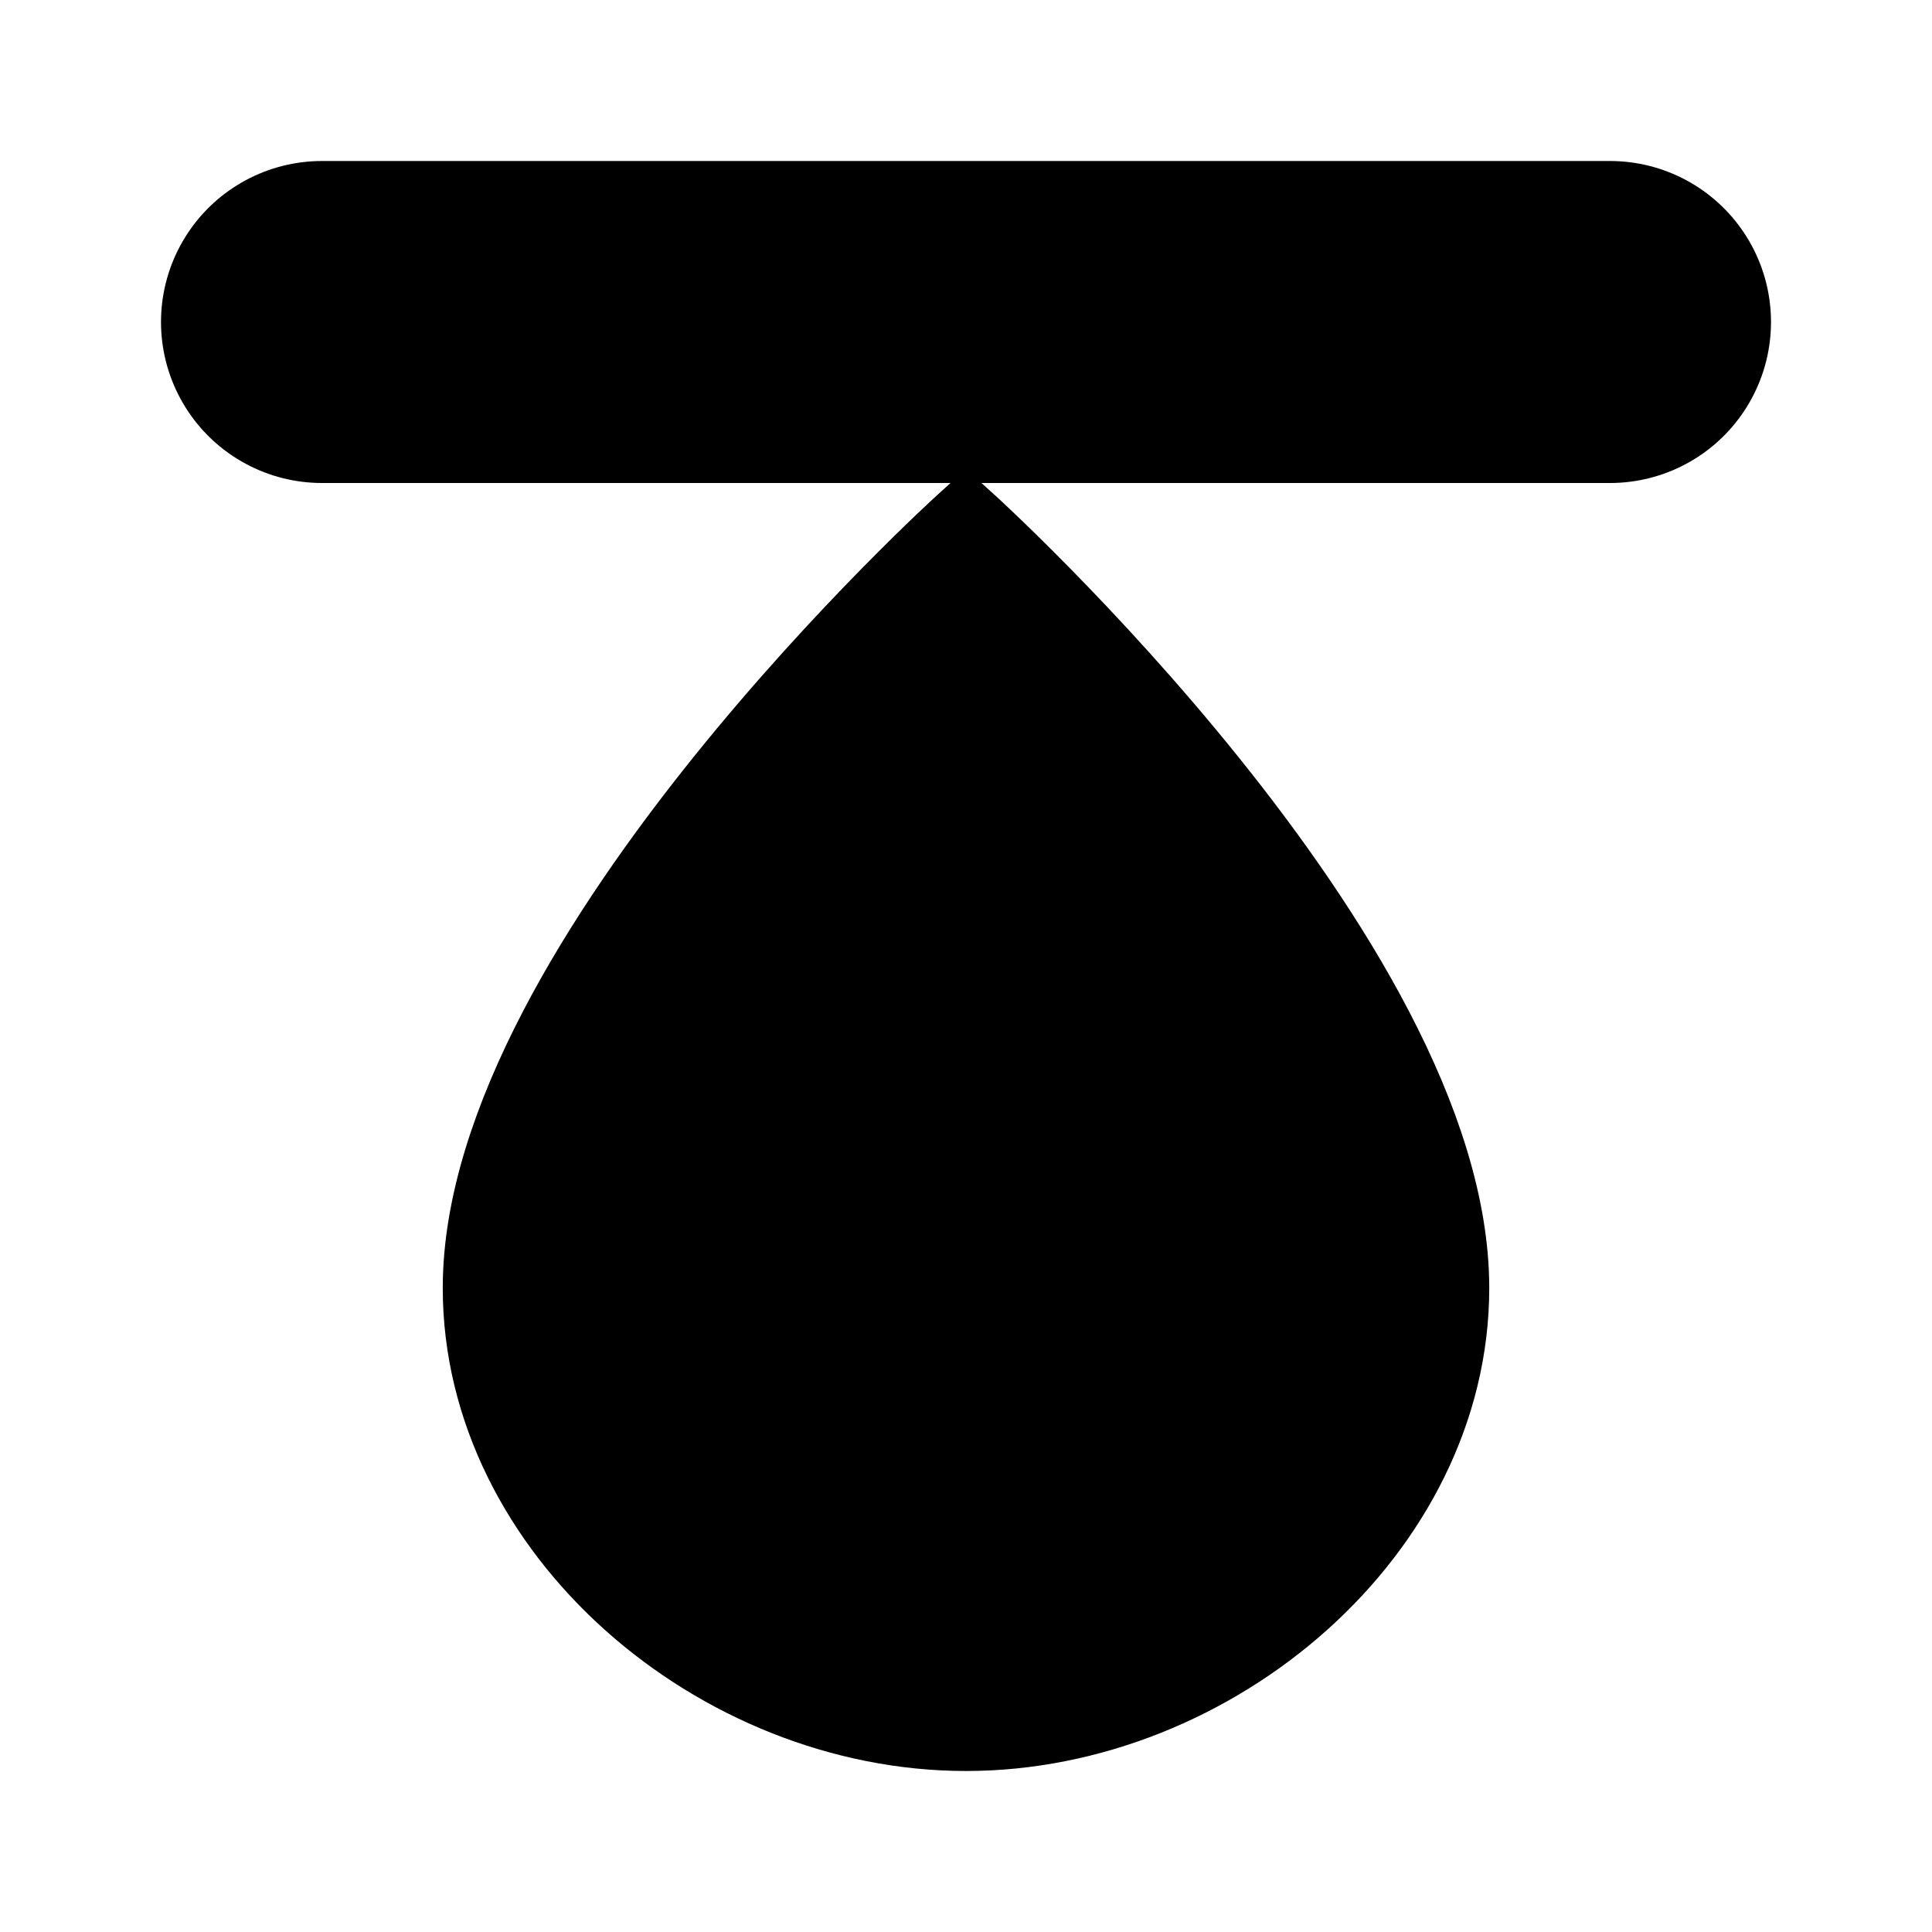
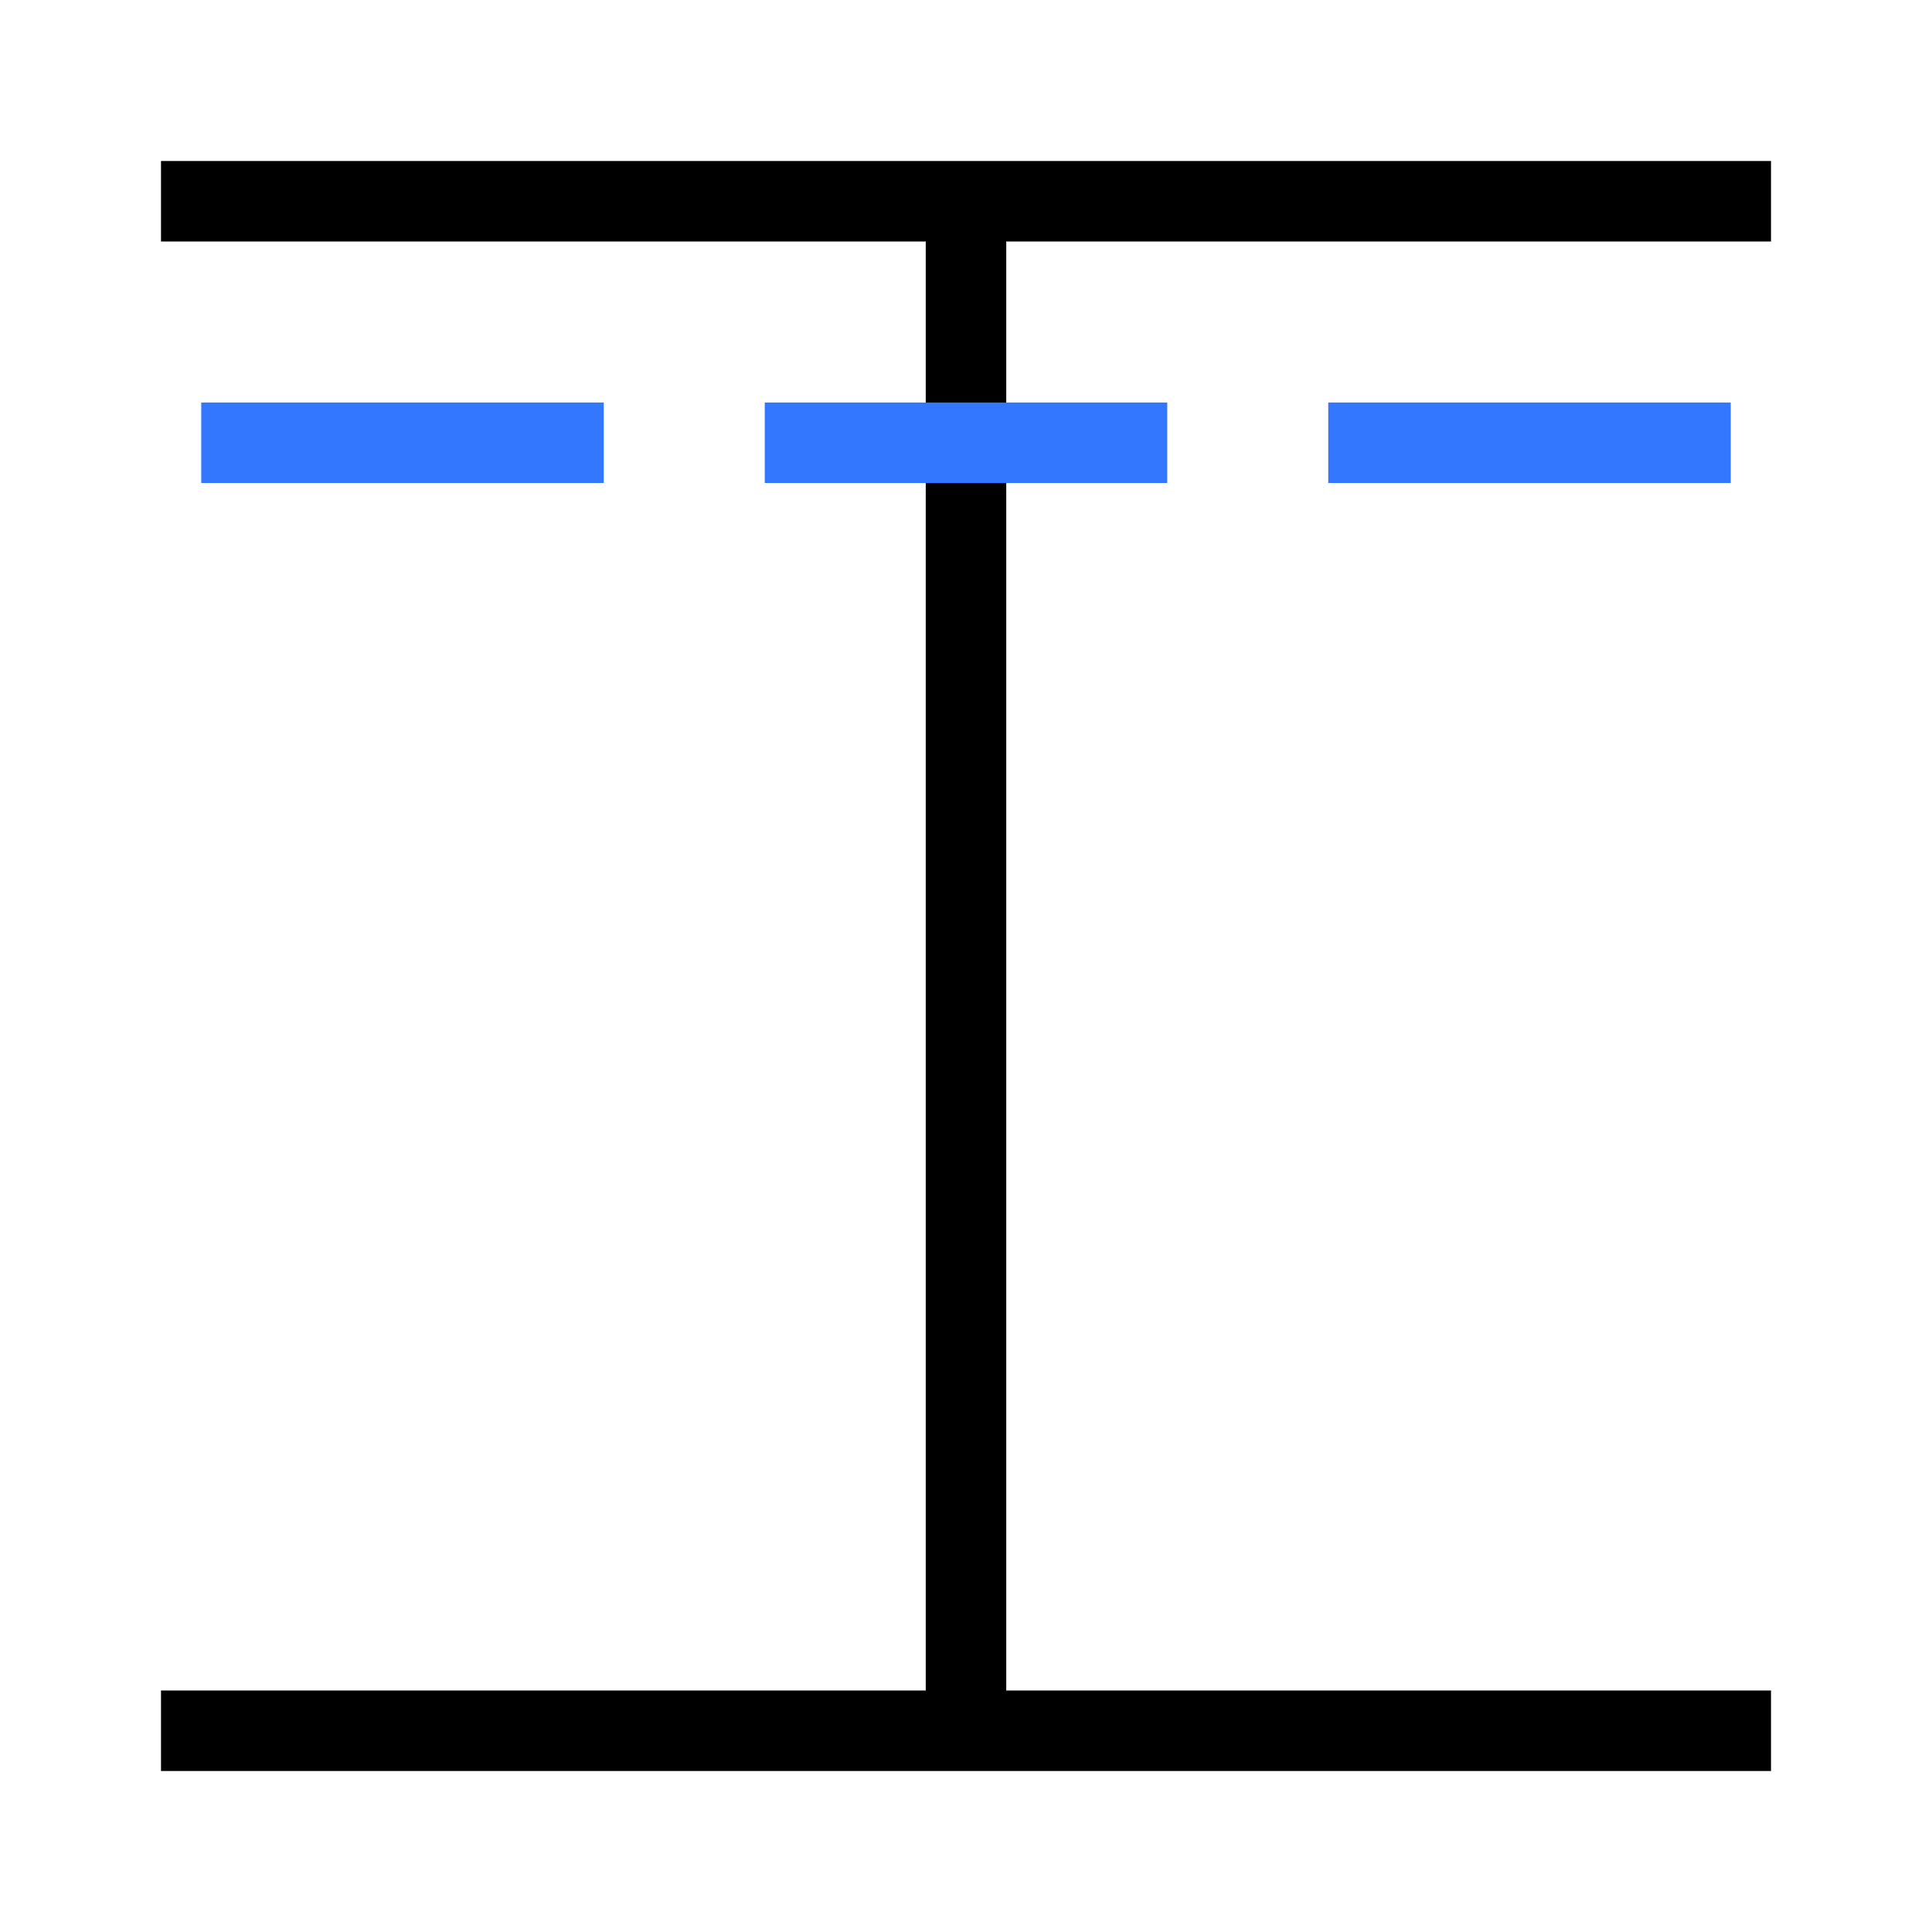
- <svg xmlns="http://www.w3.org/2000/svg" id="SVGRoot" version="1.1" viewBox="0 0 24 24" height="24" width="24">
-   <defs id="defs1410">
-     <marker style="overflow:visible;" id="Arrow1Lend" refX="0.0" refY="0.0" orient="auto">
-       <path transform="scale(0.8) rotate(180) translate(12.5,0)" style="fill-rule:evenodd;stroke:#000000;stroke-width:1.0pt;" d="M 0.0,0.0 L 5.0,-5.0 L -12.5,0.0 L 5.0,5.0 L 0.0,0.0 z " id="path2740" />
-     </marker>
-     <marker style="overflow:visible" id="Arrow1Lstart" refX="0.0" refY="0.0" orient="auto">
-       <path transform="scale(0.8) translate(12.5,0)" style="fill-rule:evenodd;stroke:#000000;stroke-width:1.0pt" d="M 0.0,0.0 L 5.0,-5.0 L -12.5,0.0 L 5.0,5.0 L 0.0,0.0 z " id="path2737" />
-     </marker>
-   </defs>
-   <g id="layer1">
-     <path id="path3036" d="M 4,4 H 20" style="fill:none;stroke:#000000;stroke-width:4;stroke-linecap:round;stroke-linejoin:miter;stroke-miterlimit:4;stroke-dasharray:none;stroke-opacity:1" />
-     <path id="path3038" d="m 12,6.5 c 0,0 -6,5.431 -6,9.5 0,3 2.927,5.5 6,5.5 3.073,0 6,-2.5 6,-5.5 0,-4.069 -6,-9.5 -6,-9.5 z" style="fill:#000000;fill-opacity:1;stroke:#000000;stroke-width:1px;stroke-linecap:butt;stroke-linejoin:miter;stroke-opacity:1" />
-   </g>
+ <svg xmlns="http://www.w3.org/2000/svg" id="SVGRoot" width="48px" height="48px" version="1.1" viewBox="0 0 48 48">
+   <path d="m4 5h40" style="fill:none;stroke-width:2;stroke:#000000" />
+   <path d="m4 43h40" style="fill:none;stroke-width:2;stroke:#000000" />
+   <path d="m24 5v38" style="fill:none;stroke-width:2;stroke:#000000" />
+   <path d="m5 11h10" style="fill:none;stroke-width:2;stroke:#3377ff" />
+   <path d="m19 11h10" style="fill:none;stroke-width:2;stroke:#3377ff" />
+   <path d="m33 11h10" style="fill:none;stroke-width:2;stroke:#3377ff" />
</svg>
